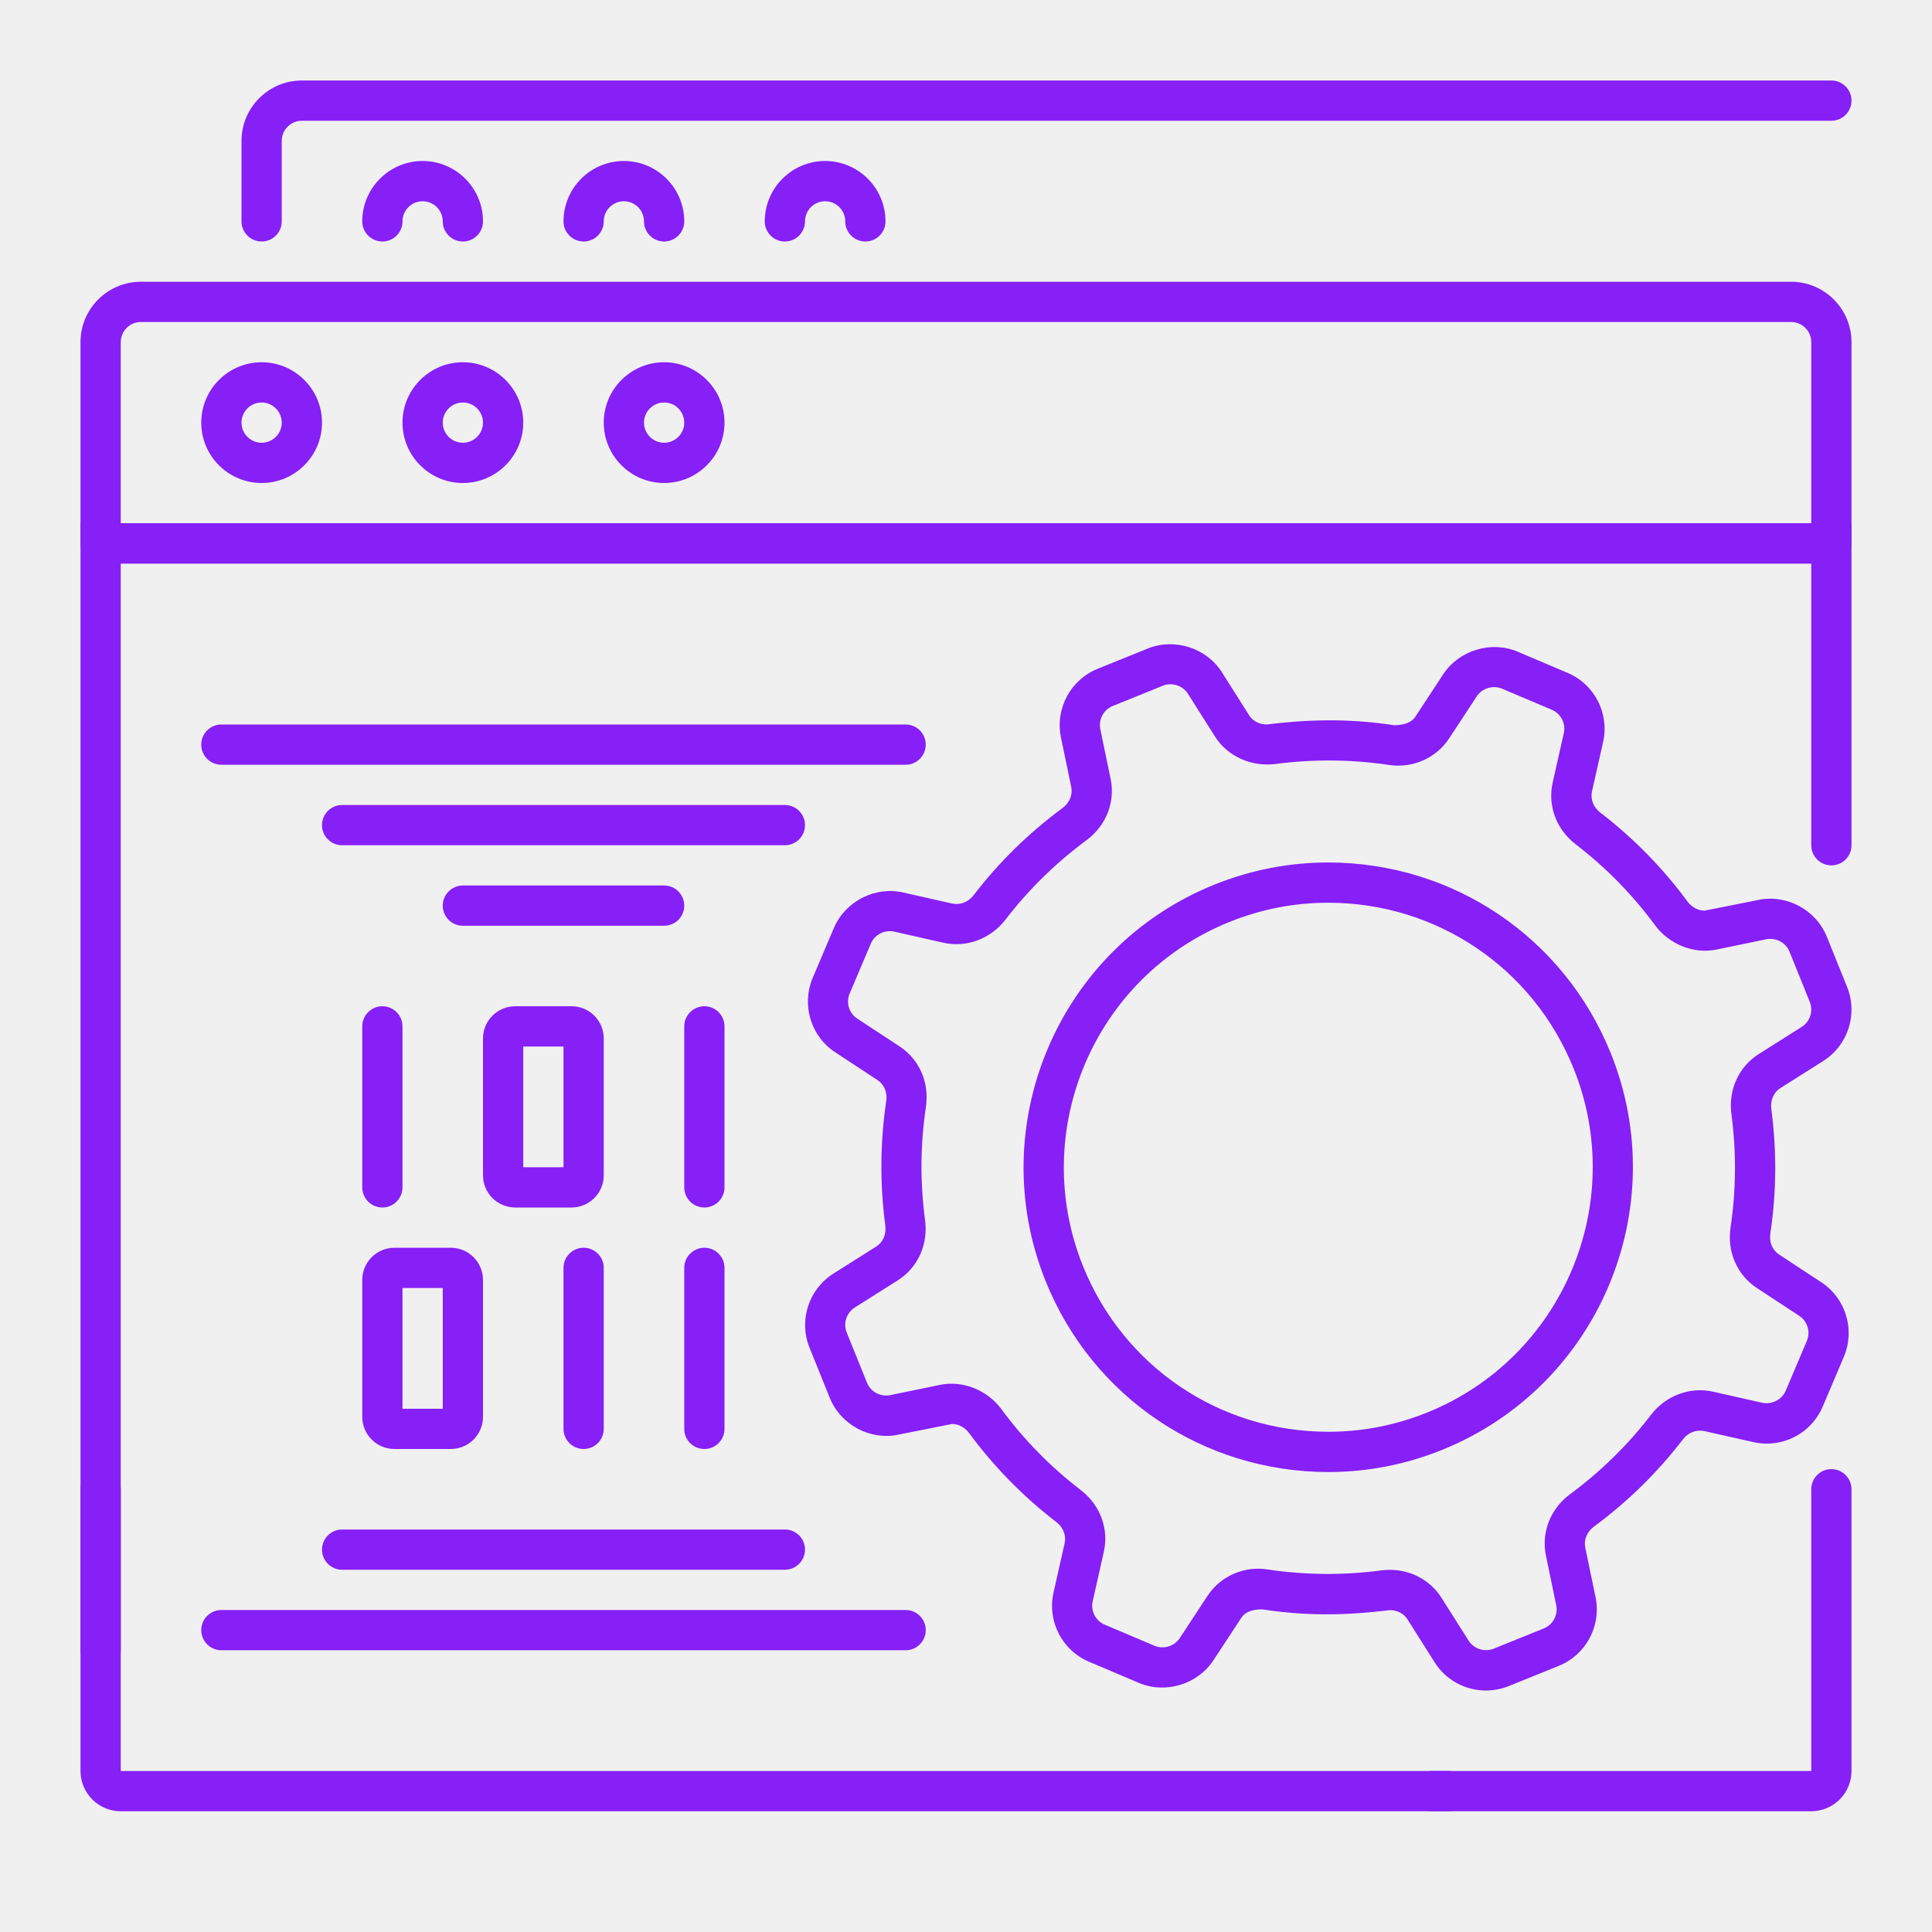
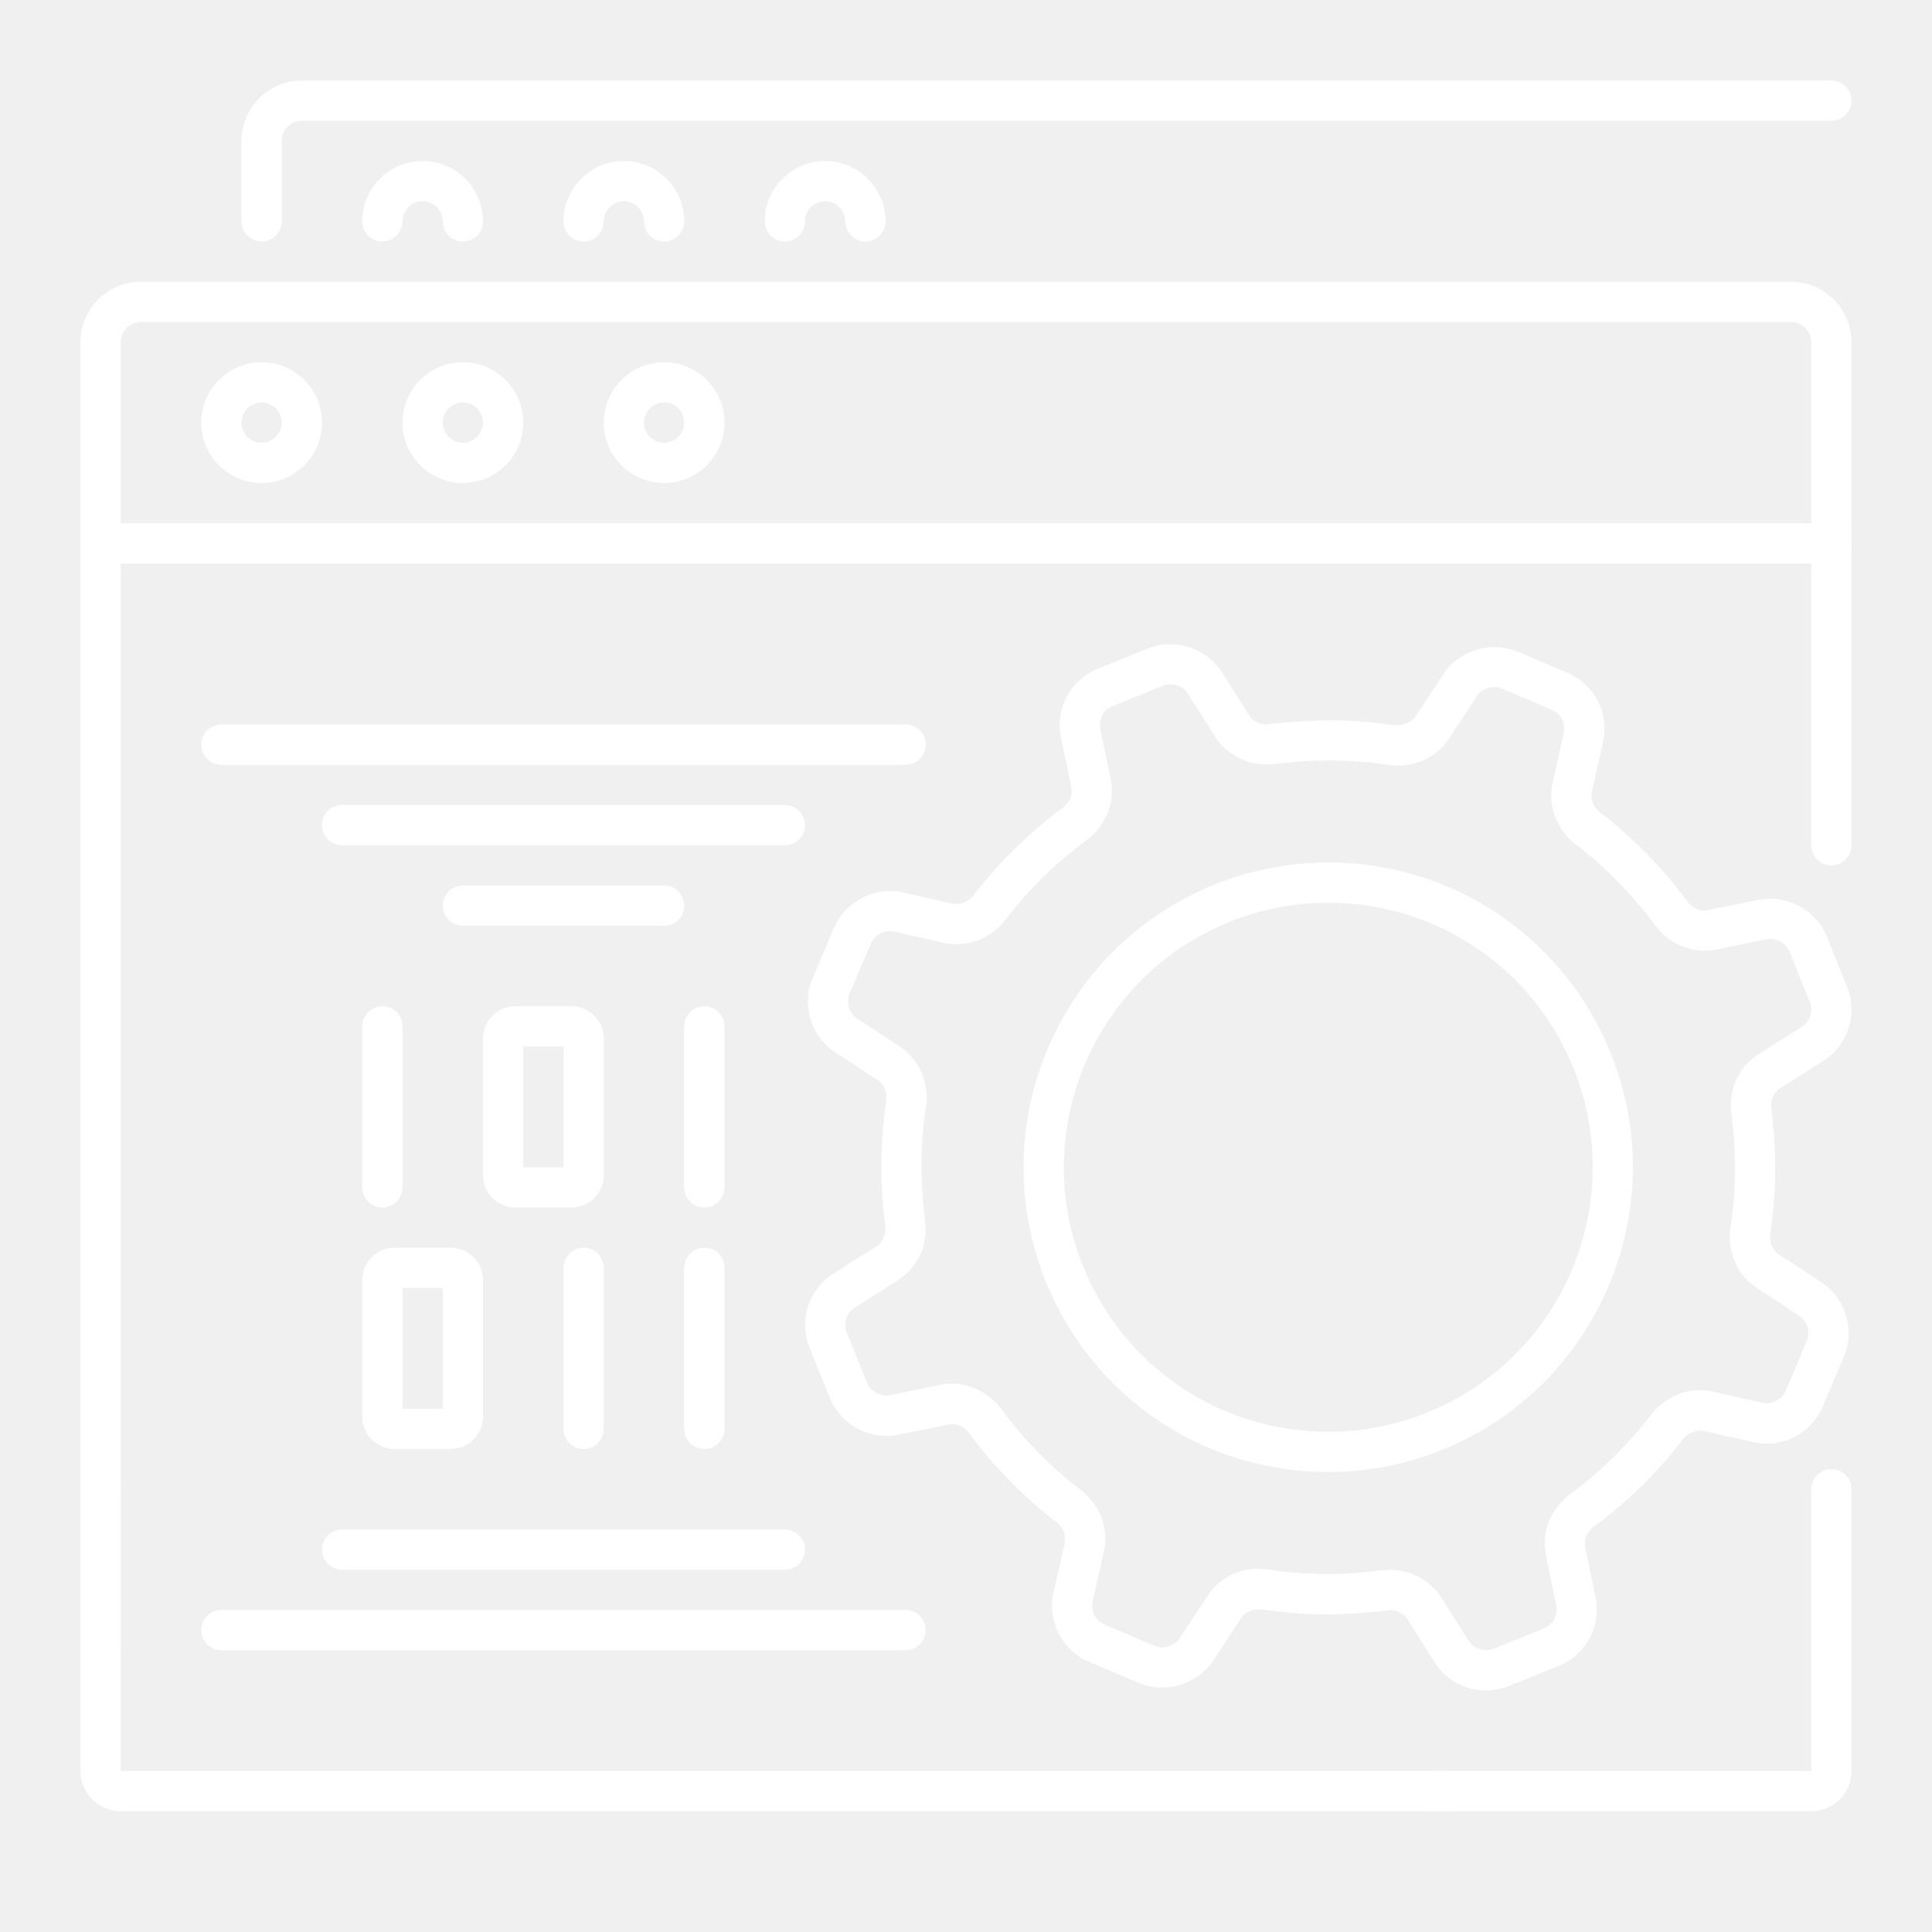
<svg xmlns="http://www.w3.org/2000/svg" enable-background="new 0 0 48 48" height="48px" id="_x3C_Layer_x3E_" version="1.1" viewBox="0 0 48 48" width="48px" xml:space="preserve">
  <g id="website_development_x2C__website_optimization_x2C__gear_x2C__website">
    <g>
-       <path d="M6.5,6C6.224,6,6,5.776,6,5.5v-2C6,2.673,6.673,2,7.5,2h38C45.776,2,46,2.224,46,2.5S45.776,3,45.5,3h-38    C7.224,3,7,3.225,7,3.5v2C7,5.776,6.776,6,6.5,6z" fill=" #871ff7" />
+       <path d="M6.5,6C6.224,6,6,5.776,6,5.5v-2C6,2.673,6.673,2,7.5,2h38C45.776,2,46,2.224,46,2.5S45.776,3,45.5,3h-38    C7.224,3,7,3.225,7,3.5v2C7,5.776,6.776,6,6.5,6z" fill=" #fff" />
      <g>
-         <path d="M11.5,6C11.224,6,11,5.776,11,5.5C11,5.225,10.776,5,10.5,5S10,5.225,10,5.5C10,5.776,9.776,6,9.5,6     S9,5.776,9,5.5C9,4.673,9.673,4,10.5,4S12,4.673,12,5.5C12,5.776,11.776,6,11.5,6z" fill=" #871ff7" />
-         <path d="M16.5,6C16.224,6,16,5.776,16,5.5C16,5.225,15.776,5,15.5,5S15,5.225,15,5.5C15,5.776,14.776,6,14.5,6     S14,5.776,14,5.5C14,4.673,14.673,4,15.5,4S17,4.673,17,5.5C17,5.776,16.776,6,16.5,6z" fill=" #871ff7" />
-         <path d="M21.5,6C21.224,6,21,5.776,21,5.5C21,5.225,20.776,5,20.5,5S20,5.225,20,5.5C20,5.776,19.776,6,19.5,6     S19,5.776,19,5.5C19,4.673,19.673,4,20.5,4S22,4.673,22,5.5C22,5.776,21.776,6,21.5,6z" fill=" #871ff7" />
+         <path d="M11.5,6C11.224,6,11,5.776,11,5.5C11,5.225,10.776,5,10.5,5S10,5.225,10,5.5C10,5.776,9.776,6,9.5,6     S9,5.776,9,5.5C9,4.673,9.673,4,10.5,4S12,4.673,12,5.5C12,5.776,11.776,6,11.5,6z" fill=" #fff" />
+         <path d="M16.5,6C16.224,6,16,5.776,16,5.5C16,5.225,15.776,5,15.5,5S15,5.225,15,5.5C15,5.776,14.776,6,14.5,6     S14,5.776,14,5.5C14,4.673,14.673,4,15.5,4S17,4.673,17,5.5C17,5.776,16.776,6,16.5,6z" fill=" #fff" />
+         <path d="M21.5,6C21.224,6,21,5.776,21,5.5C21,5.225,20.776,5,20.5,5S20,5.225,20,5.5C20,5.776,19.776,6,19.5,6     S19,5.776,19,5.5C19,4.673,19.673,4,20.5,4S22,4.673,22,5.5C22,5.776,21.776,6,21.5,6z" fill=" #fff" />
      </g>
    </g>
    <g>
-       <path d="M45,45h-9.437c-0.276,0-0.5-0.224-0.5-0.5s0.224-0.5,0.5-0.5H45v-7c0-0.276,0.224-0.5,0.5-0.5    S46,36.724,46,37v7C46,44.552,45.551,45,45,45z" fill=" #871ff7" />
-       <path d="M2.5,41.5C2.224,41.5,2,41.276,2,41V13h44v8c0,0.276-0.224,0.5-0.5,0.5S45,21.276,45,21v-7H3v27    C3,41.276,2.776,41.5,2.5,41.5z" fill=" #871ff7" />
-       <path d="M36,45H3c-0.551,0-1-0.448-1-1v-7c0-0.276,0.224-0.5,0.5-0.5S3,36.724,3,37v7h33    c0.276,0,0.5,0.224,0.5,0.5S36.276,45,36,45z" fill=" #871ff7" />
+       <path d="M45,45h-9.437c-0.276,0-0.5-0.224-0.5-0.5s0.224-0.5,0.5-0.5H45v-7c0-0.276,0.224-0.5,0.5-0.5    S46,36.724,46,37v7C46,44.552,45.551,45,45,45z" fill=" #fff" />
+       <path d="M2.5,41.5C2.224,41.5,2,41.276,2,41V13h44v8c0,0.276-0.224,0.5-0.5,0.5S45,21.276,45,21v-7H3v27    C3,41.276,2.776,41.5,2.5,41.5z" fill=" #fff" />
+       <path d="M36,45H3c-0.551,0-1-0.448-1-1v-7c0-0.276,0.224-0.5,0.5-0.5S3,36.724,3,37v7h33    c0.276,0,0.5,0.224,0.5,0.5S36.276,45,36,45z" fill=" #fff" />
      <g>
-         <path d="M45.5,14h-43C2.224,14,2,13.776,2,13.5v-5C2,7.673,2.673,7,3.5,7h41C45.327,7,46,7.673,46,8.5v5     C46,13.776,45.776,14,45.5,14z M3,13h42V8.5C45,8.225,44.776,8,44.5,8h-41C3.224,8,3,8.225,3,8.5V13z" fill=" #871ff7" />
+         <path d="M45.5,14h-43C2.224,14,2,13.776,2,13.5v-5C2,7.673,2.673,7,3.5,7h41C45.327,7,46,7.673,46,8.5v5     C46,13.776,45.776,14,45.5,14z M3,13h42V8.5C45,8.225,44.776,8,44.5,8h-41C3.224,8,3,8.225,3,8.5V13z" fill=" #fff" />
      </g>
      <g>
        <g>
-           <path d="M16.5,12c-0.827,0-1.5-0.673-1.5-1.5S15.673,9,16.5,9S18,9.673,18,10.5S17.327,12,16.5,12z M16.5,10      c-0.276,0-0.5,0.225-0.5,0.5s0.224,0.5,0.5,0.5s0.5-0.225,0.5-0.5S16.776,10,16.5,10z" fill=" #871ff7" />
+           <path d="M16.5,12c-0.827,0-1.5-0.673-1.5-1.5S15.673,9,16.5,9S18,9.673,18,10.5S17.327,12,16.5,12z M16.5,10      c-0.276,0-0.5,0.225-0.5,0.5s0.224,0.5,0.5,0.5s0.5-0.225,0.5-0.5S16.776,10,16.5,10z" fill=" #fff" />
        </g>
        <g>
-           <path d="M11.5,12c-0.827,0-1.5-0.673-1.5-1.5S10.673,9,11.5,9S13,9.673,13,10.5S12.327,12,11.5,12z M11.5,10      c-0.276,0-0.5,0.225-0.5,0.5s0.224,0.5,0.5,0.5s0.5-0.225,0.5-0.5S11.776,10,11.5,10z" fill=" #871ff7" />
+           <path d="M11.5,12c-0.827,0-1.5-0.673-1.5-1.5S10.673,9,11.5,9S13,9.673,13,10.5S12.327,12,11.5,12z M11.5,10      c-0.276,0-0.5,0.225-0.5,0.5s0.224,0.5,0.5,0.5s0.5-0.225,0.5-0.5S11.776,10,11.5,10z" fill=" #fff" />
        </g>
        <g>
-           <path d="M6.5,12C5.673,12,5,11.327,5,10.5S5.673,9,6.5,9S8,9.673,8,10.5S7.327,12,6.5,12z M6.5,10      C6.224,10,6,10.225,6,10.5S6.224,11,6.5,11S7,10.775,7,10.5S6.776,10,6.5,10z" fill=" #871ff7" />
+           <path d="M6.5,12C5.673,12,5,11.327,5,10.5S5.673,9,6.5,9S8,9.673,8,10.5S7.327,12,6.5,12z M6.5,10      C6.224,10,6,10.225,6,10.5S6.224,11,6.5,11S7,10.775,7,10.5S6.776,10,6.5,10z" fill=" #fff" />
        </g>
      </g>
    </g>
    <g>
      <g>
-         <path d="M36.918,42c-0.521,0-0.999-0.263-1.277-0.704l-0.673-1.064c-0.09-0.144-0.255-0.229-0.439-0.229     c-1.192,0.148-2.152,0.136-3.17-0.019c-0.268-0.002-0.43,0.074-0.523,0.216l-0.689,1.05c-0.392,0.597-1.194,0.842-1.852,0.561     l-1.237-0.525c-0.673-0.284-1.044-1.009-0.883-1.722l0.276-1.225c0.043-0.193-0.037-0.395-0.208-0.525     c-0.821-0.631-1.549-1.373-2.164-2.207c-0.105-0.143-0.264-0.229-0.425-0.229l-1.332,0.265c-0.7,0.15-1.435-0.243-1.706-0.912     l-0.503-1.246c-0.274-0.678-0.024-1.452,0.593-1.843l1.066-0.674c0.166-0.104,0.251-0.304,0.223-0.52     c-0.137-1.028-0.129-2.068,0.023-3.09c0.032-0.214-0.05-0.414-0.214-0.522l-1.051-0.69c-0.609-0.4-0.846-1.179-0.561-1.852     l0.525-1.237c0.282-0.662,1.023-1.045,1.722-0.883l1.225,0.276c0.191,0.039,0.395-0.038,0.526-0.21     c0.629-0.82,1.372-1.548,2.206-2.163c0.175-0.129,0.258-0.329,0.219-0.522l-0.256-1.233c-0.147-0.716,0.237-1.434,0.914-1.707     l1.246-0.504c0.669-0.267,1.46-0.011,1.842,0.595l0.673,1.064c0.09,0.144,0.254,0.229,0.438,0.229     c1.199-0.146,2.153-0.134,3.172,0.02c0.264-0.008,0.43-0.074,0.523-0.217l0.689-1.049c0.391-0.597,1.191-0.842,1.852-0.561     l1.237,0.525c0.673,0.284,1.044,1.009,0.883,1.722l-0.276,1.225c-0.043,0.193,0.037,0.395,0.208,0.525     c0.821,0.631,1.549,1.373,2.164,2.207c0.105,0.143,0.265,0.229,0.425,0.229l1.332-0.265c0.705-0.15,1.436,0.243,1.706,0.912     l0.503,1.246c0.274,0.678,0.024,1.452-0.593,1.843l-1.066,0.674c-0.166,0.104-0.251,0.304-0.223,0.52     c0.137,1.029,0.129,2.068-0.024,3.09c-0.032,0.214,0.05,0.414,0.215,0.522l1.05,0.69c0.61,0.4,0.846,1.179,0.561,1.852     l-0.525,1.237c-0.238,0.56-0.783,0.92-1.39,0.92l0,0c-0.112,0-0.224-0.012-0.333-0.037l-1.226-0.276     c-0.194-0.039-0.395,0.038-0.526,0.21c-0.629,0.82-1.372,1.548-2.206,2.163c-0.175,0.129-0.258,0.329-0.219,0.522l0.256,1.233     c0.147,0.716-0.237,1.434-0.914,1.707l-1.246,0.504C37.302,41.963,37.112,42,36.918,42z M34.528,39.002     c0.529,0,1.009,0.26,1.285,0.694l0.674,1.065c0.128,0.204,0.395,0.291,0.622,0.201l1.246-0.504     c0.229-0.092,0.358-0.335,0.309-0.577l-0.256-1.233c-0.119-0.58,0.112-1.165,0.604-1.529c0.759-0.56,1.434-1.222,2.007-1.968     c0.366-0.477,0.964-0.703,1.538-0.576l1.226,0.277c0.236,0.048,0.486-0.076,0.582-0.299l0.525-1.237     c0.096-0.227,0.017-0.49-0.189-0.625l-1.051-0.69c-0.494-0.324-0.745-0.901-0.655-1.506c0.139-0.929,0.146-1.875,0.022-2.812     c-0.081-0.606,0.18-1.18,0.68-1.496l1.066-0.674c0.208-0.132,0.292-0.394,0.2-0.622l-0.503-1.246     c-0.091-0.227-0.337-0.355-0.576-0.309l-1.236,0.255c-0.561,0.117-1.173-0.123-1.528-0.603c-0.56-0.76-1.222-1.435-1.968-2.008     c-0.485-0.371-0.706-0.961-0.576-1.538l0.276-1.226c0.054-0.241-0.071-0.485-0.298-0.582l-1.238-0.525     c-0.221-0.092-0.493-0.011-0.625,0.189l-0.689,1.05c-0.32,0.486-0.905,0.75-1.507,0.655c-0.924-0.138-1.879-0.145-2.81-0.021     c-0.596,0.072-1.184-0.187-1.497-0.68l-0.674-1.065c-0.128-0.204-0.395-0.292-0.622-0.201l-1.246,0.504     c-0.229,0.092-0.358,0.335-0.309,0.577l0.256,1.233c0.119,0.58-0.112,1.165-0.604,1.529c-0.759,0.56-1.434,1.222-2.007,1.968     c-0.367,0.478-0.966,0.702-1.539,0.576l-1.226-0.277c-0.242-0.052-0.487,0.075-0.582,0.299l-0.525,1.237     c-0.096,0.227-0.017,0.49,0.189,0.625l1.05,0.69c0.495,0.325,0.745,0.902,0.655,1.507c-0.139,0.929-0.146,1.874-0.021,2.811     c0.081,0.606-0.18,1.18-0.68,1.496l-1.066,0.674c-0.208,0.132-0.292,0.394-0.2,0.622l0.503,1.246     c0.091,0.226,0.333,0.355,0.576,0.309l1.236-0.255c0.564-0.116,1.174,0.123,1.528,0.604c0.56,0.759,1.222,1.434,1.968,2.007     c0.485,0.371,0.706,0.961,0.576,1.538l-0.276,1.226c-0.054,0.241,0.071,0.485,0.298,0.582l1.238,0.525     c0.225,0.094,0.493,0.011,0.626-0.19l0.689-1.049c0.319-0.486,0.901-0.754,1.507-0.655c0.924,0.137,1.879,0.146,2.81,0.021     C34.387,39.007,34.458,39.002,34.528,39.002z M33.002,36.572c-3.103,0-5.859-1.859-7.021-4.736     c-1.563-3.87,0.313-8.291,4.183-9.855c0.909-0.367,1.862-0.553,2.833-0.553c3.103,0,5.859,1.859,7.021,4.736     c1.563,3.87-0.313,8.291-4.183,9.855C34.927,36.387,33.974,36.572,33.002,36.572z M32.998,22.428c-0.843,0-1.67,0.161-2.458,0.48     c-3.359,1.357-4.988,5.194-3.631,8.553c1.009,2.498,3.401,4.111,6.095,4.111c0.843,0,1.67-0.161,2.458-0.48     c3.359-1.357,4.988-5.194,3.631-8.553C38.083,24.041,35.691,22.428,32.998,22.428z" fill=" #871ff7" />
+         <path d="M36.918,42c-0.521,0-0.999-0.263-1.277-0.704l-0.673-1.064c-0.09-0.144-0.255-0.229-0.439-0.229     c-1.192,0.148-2.152,0.136-3.17-0.019c-0.268-0.002-0.43,0.074-0.523,0.216l-0.689,1.05c-0.392,0.597-1.194,0.842-1.852,0.561     l-1.237-0.525c-0.673-0.284-1.044-1.009-0.883-1.722l0.276-1.225c0.043-0.193-0.037-0.395-0.208-0.525     c-0.821-0.631-1.549-1.373-2.164-2.207c-0.105-0.143-0.264-0.229-0.425-0.229l-1.332,0.265c-0.7,0.15-1.435-0.243-1.706-0.912     l-0.503-1.246c-0.274-0.678-0.024-1.452,0.593-1.843l1.066-0.674c0.166-0.104,0.251-0.304,0.223-0.52     c-0.137-1.028-0.129-2.068,0.023-3.09c0.032-0.214-0.05-0.414-0.214-0.522l-1.051-0.69c-0.609-0.4-0.846-1.179-0.561-1.852     l0.525-1.237c0.282-0.662,1.023-1.045,1.722-0.883l1.225,0.276c0.191,0.039,0.395-0.038,0.526-0.21     c0.629-0.82,1.372-1.548,2.206-2.163c0.175-0.129,0.258-0.329,0.219-0.522l-0.256-1.233c-0.147-0.716,0.237-1.434,0.914-1.707     l1.246-0.504c0.669-0.267,1.46-0.011,1.842,0.595l0.673,1.064c0.09,0.144,0.254,0.229,0.438,0.229     c1.199-0.146,2.153-0.134,3.172,0.02c0.264-0.008,0.43-0.074,0.523-0.217l0.689-1.049c0.391-0.597,1.191-0.842,1.852-0.561     l1.237,0.525c0.673,0.284,1.044,1.009,0.883,1.722l-0.276,1.225c-0.043,0.193,0.037,0.395,0.208,0.525     c0.821,0.631,1.549,1.373,2.164,2.207c0.105,0.143,0.265,0.229,0.425,0.229l1.332-0.265c0.705-0.15,1.436,0.243,1.706,0.912     l0.503,1.246c0.274,0.678,0.024,1.452-0.593,1.843l-1.066,0.674c-0.166,0.104-0.251,0.304-0.223,0.52     c0.137,1.029,0.129,2.068-0.024,3.09c-0.032,0.214,0.05,0.414,0.215,0.522l1.05,0.69c0.61,0.4,0.846,1.179,0.561,1.852     l-0.525,1.237c-0.238,0.56-0.783,0.92-1.39,0.92l0,0c-0.112,0-0.224-0.012-0.333-0.037l-1.226-0.276     c-0.194-0.039-0.395,0.038-0.526,0.21c-0.629,0.82-1.372,1.548-2.206,2.163c-0.175,0.129-0.258,0.329-0.219,0.522l0.256,1.233     c0.147,0.716-0.237,1.434-0.914,1.707l-1.246,0.504C37.302,41.963,37.112,42,36.918,42z M34.528,39.002     c0.529,0,1.009,0.26,1.285,0.694l0.674,1.065c0.128,0.204,0.395,0.291,0.622,0.201l1.246-0.504     c0.229-0.092,0.358-0.335,0.309-0.577l-0.256-1.233c-0.119-0.58,0.112-1.165,0.604-1.529c0.759-0.56,1.434-1.222,2.007-1.968     c0.366-0.477,0.964-0.703,1.538-0.576l1.226,0.277c0.236,0.048,0.486-0.076,0.582-0.299l0.525-1.237     c0.096-0.227,0.017-0.49-0.189-0.625l-1.051-0.69c-0.494-0.324-0.745-0.901-0.655-1.506c0.139-0.929,0.146-1.875,0.022-2.812     c-0.081-0.606,0.18-1.18,0.68-1.496l1.066-0.674c0.208-0.132,0.292-0.394,0.2-0.622l-0.503-1.246     c-0.091-0.227-0.337-0.355-0.576-0.309l-1.236,0.255c-0.561,0.117-1.173-0.123-1.528-0.603c-0.56-0.76-1.222-1.435-1.968-2.008     c-0.485-0.371-0.706-0.961-0.576-1.538l0.276-1.226c0.054-0.241-0.071-0.485-0.298-0.582l-1.238-0.525     c-0.221-0.092-0.493-0.011-0.625,0.189l-0.689,1.05c-0.32,0.486-0.905,0.75-1.507,0.655c-0.924-0.138-1.879-0.145-2.81-0.021     c-0.596,0.072-1.184-0.187-1.497-0.68l-0.674-1.065c-0.128-0.204-0.395-0.292-0.622-0.201l-1.246,0.504     c-0.229,0.092-0.358,0.335-0.309,0.577l0.256,1.233c0.119,0.58-0.112,1.165-0.604,1.529c-0.759,0.56-1.434,1.222-2.007,1.968     c-0.367,0.478-0.966,0.702-1.539,0.576l-1.226-0.277c-0.242-0.052-0.487,0.075-0.582,0.299l-0.525,1.237     c-0.096,0.227-0.017,0.49,0.189,0.625l1.05,0.69c0.495,0.325,0.745,0.902,0.655,1.507c-0.139,0.929-0.146,1.874-0.021,2.811     c0.081,0.606-0.18,1.18-0.68,1.496l-1.066,0.674c-0.208,0.132-0.292,0.394-0.2,0.622l0.503,1.246     c0.091,0.226,0.333,0.355,0.576,0.309l1.236-0.255c0.564-0.116,1.174,0.123,1.528,0.604c0.56,0.759,1.222,1.434,1.968,2.007     c0.485,0.371,0.706,0.961,0.576,1.538l-0.276,1.226c-0.054,0.241,0.071,0.485,0.298,0.582l1.238,0.525     c0.225,0.094,0.493,0.011,0.626-0.19l0.689-1.049c0.319-0.486,0.901-0.754,1.507-0.655c0.924,0.137,1.879,0.146,2.81,0.021     C34.387,39.007,34.458,39.002,34.528,39.002z M33.002,36.572c-3.103,0-5.859-1.859-7.021-4.736     c-1.563-3.87,0.313-8.291,4.183-9.855c0.909-0.367,1.862-0.553,2.833-0.553c3.103,0,5.859,1.859,7.021,4.736     c1.563,3.87-0.313,8.291-4.183,9.855C34.927,36.387,33.974,36.572,33.002,36.572z M32.998,22.428c-0.843,0-1.67,0.161-2.458,0.48     c-3.359,1.357-4.988,5.194-3.631,8.553c1.009,2.498,3.401,4.111,6.095,4.111c0.843,0,1.67-0.161,2.458-0.48     c3.359-1.357,4.988-5.194,3.631-8.553C38.083,24.041,35.691,22.428,32.998,22.428z" fill=" #fff" />
      </g>
    </g>
    <g>
-       <path d="M22.5,41h-17C5.224,41,5,40.776,5,40.5S5.224,40,5.5,40h17c0.276,0,0.5,0.224,0.5,0.5S22.776,41,22.5,41z" fill=" #871ff7" />
-       <path d="M19.5,39h-11C8.224,39,8,38.776,8,38.5S8.224,38,8.5,38h11c0.276,0,0.5,0.224,0.5,0.5S19.776,39,19.5,39z" fill=" #871ff7" />
-       <path d="M22.5,19h-17C5.224,19,5,18.776,5,18.5S5.224,18,5.5,18h17c0.276,0,0.5,0.224,0.5,0.5S22.776,19,22.5,19z" fill=" #871ff7" />
-       <path d="M16.5,23h-5c-0.276,0-0.5-0.224-0.5-0.5s0.224-0.5,0.5-0.5h5c0.276,0,0.5,0.224,0.5,0.5S16.776,23,16.5,23    z" fill=" #871ff7" />
-       <path d="M19.5,21h-11C8.224,21,8,20.776,8,20.5S8.224,20,8.5,20h11c0.276,0,0.5,0.224,0.5,0.5S19.776,21,19.5,21z" fill=" #871ff7" />
+       <path d="M22.5,41h-17C5.224,41,5,40.776,5,40.5S5.224,40,5.5,40h17c0.276,0,0.5,0.224,0.5,0.5S22.776,41,22.5,41z" fill=" #fff" />
+       <path d="M19.5,39h-11C8.224,39,8,38.776,8,38.5S8.224,38,8.5,38h11c0.276,0,0.5,0.224,0.5,0.5S19.776,39,19.5,39z" fill=" #fff" />
+       <path d="M22.5,19h-17C5.224,19,5,18.776,5,18.5S5.224,18,5.5,18h17c0.276,0,0.5,0.224,0.5,0.5S22.776,19,22.5,19z" fill=" #fff" />
+       <path d="M16.5,23h-5c-0.276,0-0.5-0.224-0.5-0.5s0.224-0.5,0.5-0.5h5c0.276,0,0.5,0.224,0.5,0.5S16.776,23,16.5,23    z" fill=" #fff" />
+       <path d="M19.5,21h-11C8.224,21,8,20.776,8,20.5S8.224,20,8.5,20h11c0.276,0,0.5,0.224,0.5,0.5S19.776,21,19.5,21z" fill=" #fff" />
      <g>
-         <path d="M14.5,36c-0.276,0-0.5-0.224-0.5-0.5v-4c0-0.276,0.224-0.5,0.5-0.5s0.5,0.224,0.5,0.5v4     C15,35.776,14.776,36,14.5,36z" fill=" #871ff7" />
-         <path d="M17.5,36c-0.276,0-0.5-0.224-0.5-0.5v-4c0-0.276,0.224-0.5,0.5-0.5s0.5,0.224,0.5,0.5v4     C18,35.776,17.776,36,17.5,36z" fill=" #871ff7" />
-         <path d="M17.5,30c-0.276,0-0.5-0.224-0.5-0.5v-4c0-0.276,0.224-0.5,0.5-0.5s0.5,0.224,0.5,0.5v4     C18,29.776,17.776,30,17.5,30z" fill=" #871ff7" />
-         <path d="M9.5,30C9.224,30,9,29.776,9,29.5v-4C9,25.224,9.224,25,9.5,25s0.5,0.224,0.5,0.5v4     C10,29.776,9.776,30,9.5,30z" fill=" #871ff7" />
-         <path d="M11.2,36H9.8C9.359,36,9,35.642,9,35.2v-3.4C9,31.358,9.359,31,9.8,31h1.4c0.441,0,0.8,0.358,0.8,0.8v3.4     C12,35.642,11.641,36,11.2,36z M10,35h1v-3h-1V35z" fill=" #871ff7" />
-         <path d="M14.2,30h-1.4c-0.441,0-0.8-0.358-0.8-0.8v-3.4c0-0.441,0.359-0.8,0.8-0.8h1.4c0.441,0,0.8,0.358,0.8,0.8     v3.4C15,29.642,14.641,30,14.2,30z M13,29h1v-3h-1V29z" fill=" #871ff7" />
+         <path d="M14.5,36c-0.276,0-0.5-0.224-0.5-0.5v-4c0-0.276,0.224-0.5,0.5-0.5s0.5,0.224,0.5,0.5v4     C15,35.776,14.776,36,14.5,36z" fill=" #fff" />
+         <path d="M17.5,36c-0.276,0-0.5-0.224-0.5-0.5v-4c0-0.276,0.224-0.5,0.5-0.5s0.5,0.224,0.5,0.5v4     C18,35.776,17.776,36,17.5,36z" fill=" #fff" />
+         <path d="M17.5,30c-0.276,0-0.5-0.224-0.5-0.5v-4c0-0.276,0.224-0.5,0.5-0.5s0.5,0.224,0.5,0.5v4     C18,29.776,17.776,30,17.5,30z" fill=" #fff" />
+         <path d="M9.5,30C9.224,30,9,29.776,9,29.5v-4C9,25.224,9.224,25,9.5,25s0.5,0.224,0.5,0.5v4     C10,29.776,9.776,30,9.5,30z" fill=" #fff" />
+         <path d="M11.2,36H9.8C9.359,36,9,35.642,9,35.2v-3.4C9,31.358,9.359,31,9.8,31h1.4c0.441,0,0.8,0.358,0.8,0.8v3.4     C12,35.642,11.641,36,11.2,36z M10,35h1v-3h-1V35z" fill=" #fff" />
+         <path d="M14.2,30h-1.4c-0.441,0-0.8-0.358-0.8-0.8v-3.4c0-0.441,0.359-0.8,0.8-0.8h1.4c0.441,0,0.8,0.358,0.8,0.8     v3.4C15,29.642,14.641,30,14.2,30z M13,29h1v-3h-1V29z" fill=" #fff" />
      </g>
    </g>
  </g>
</svg>
